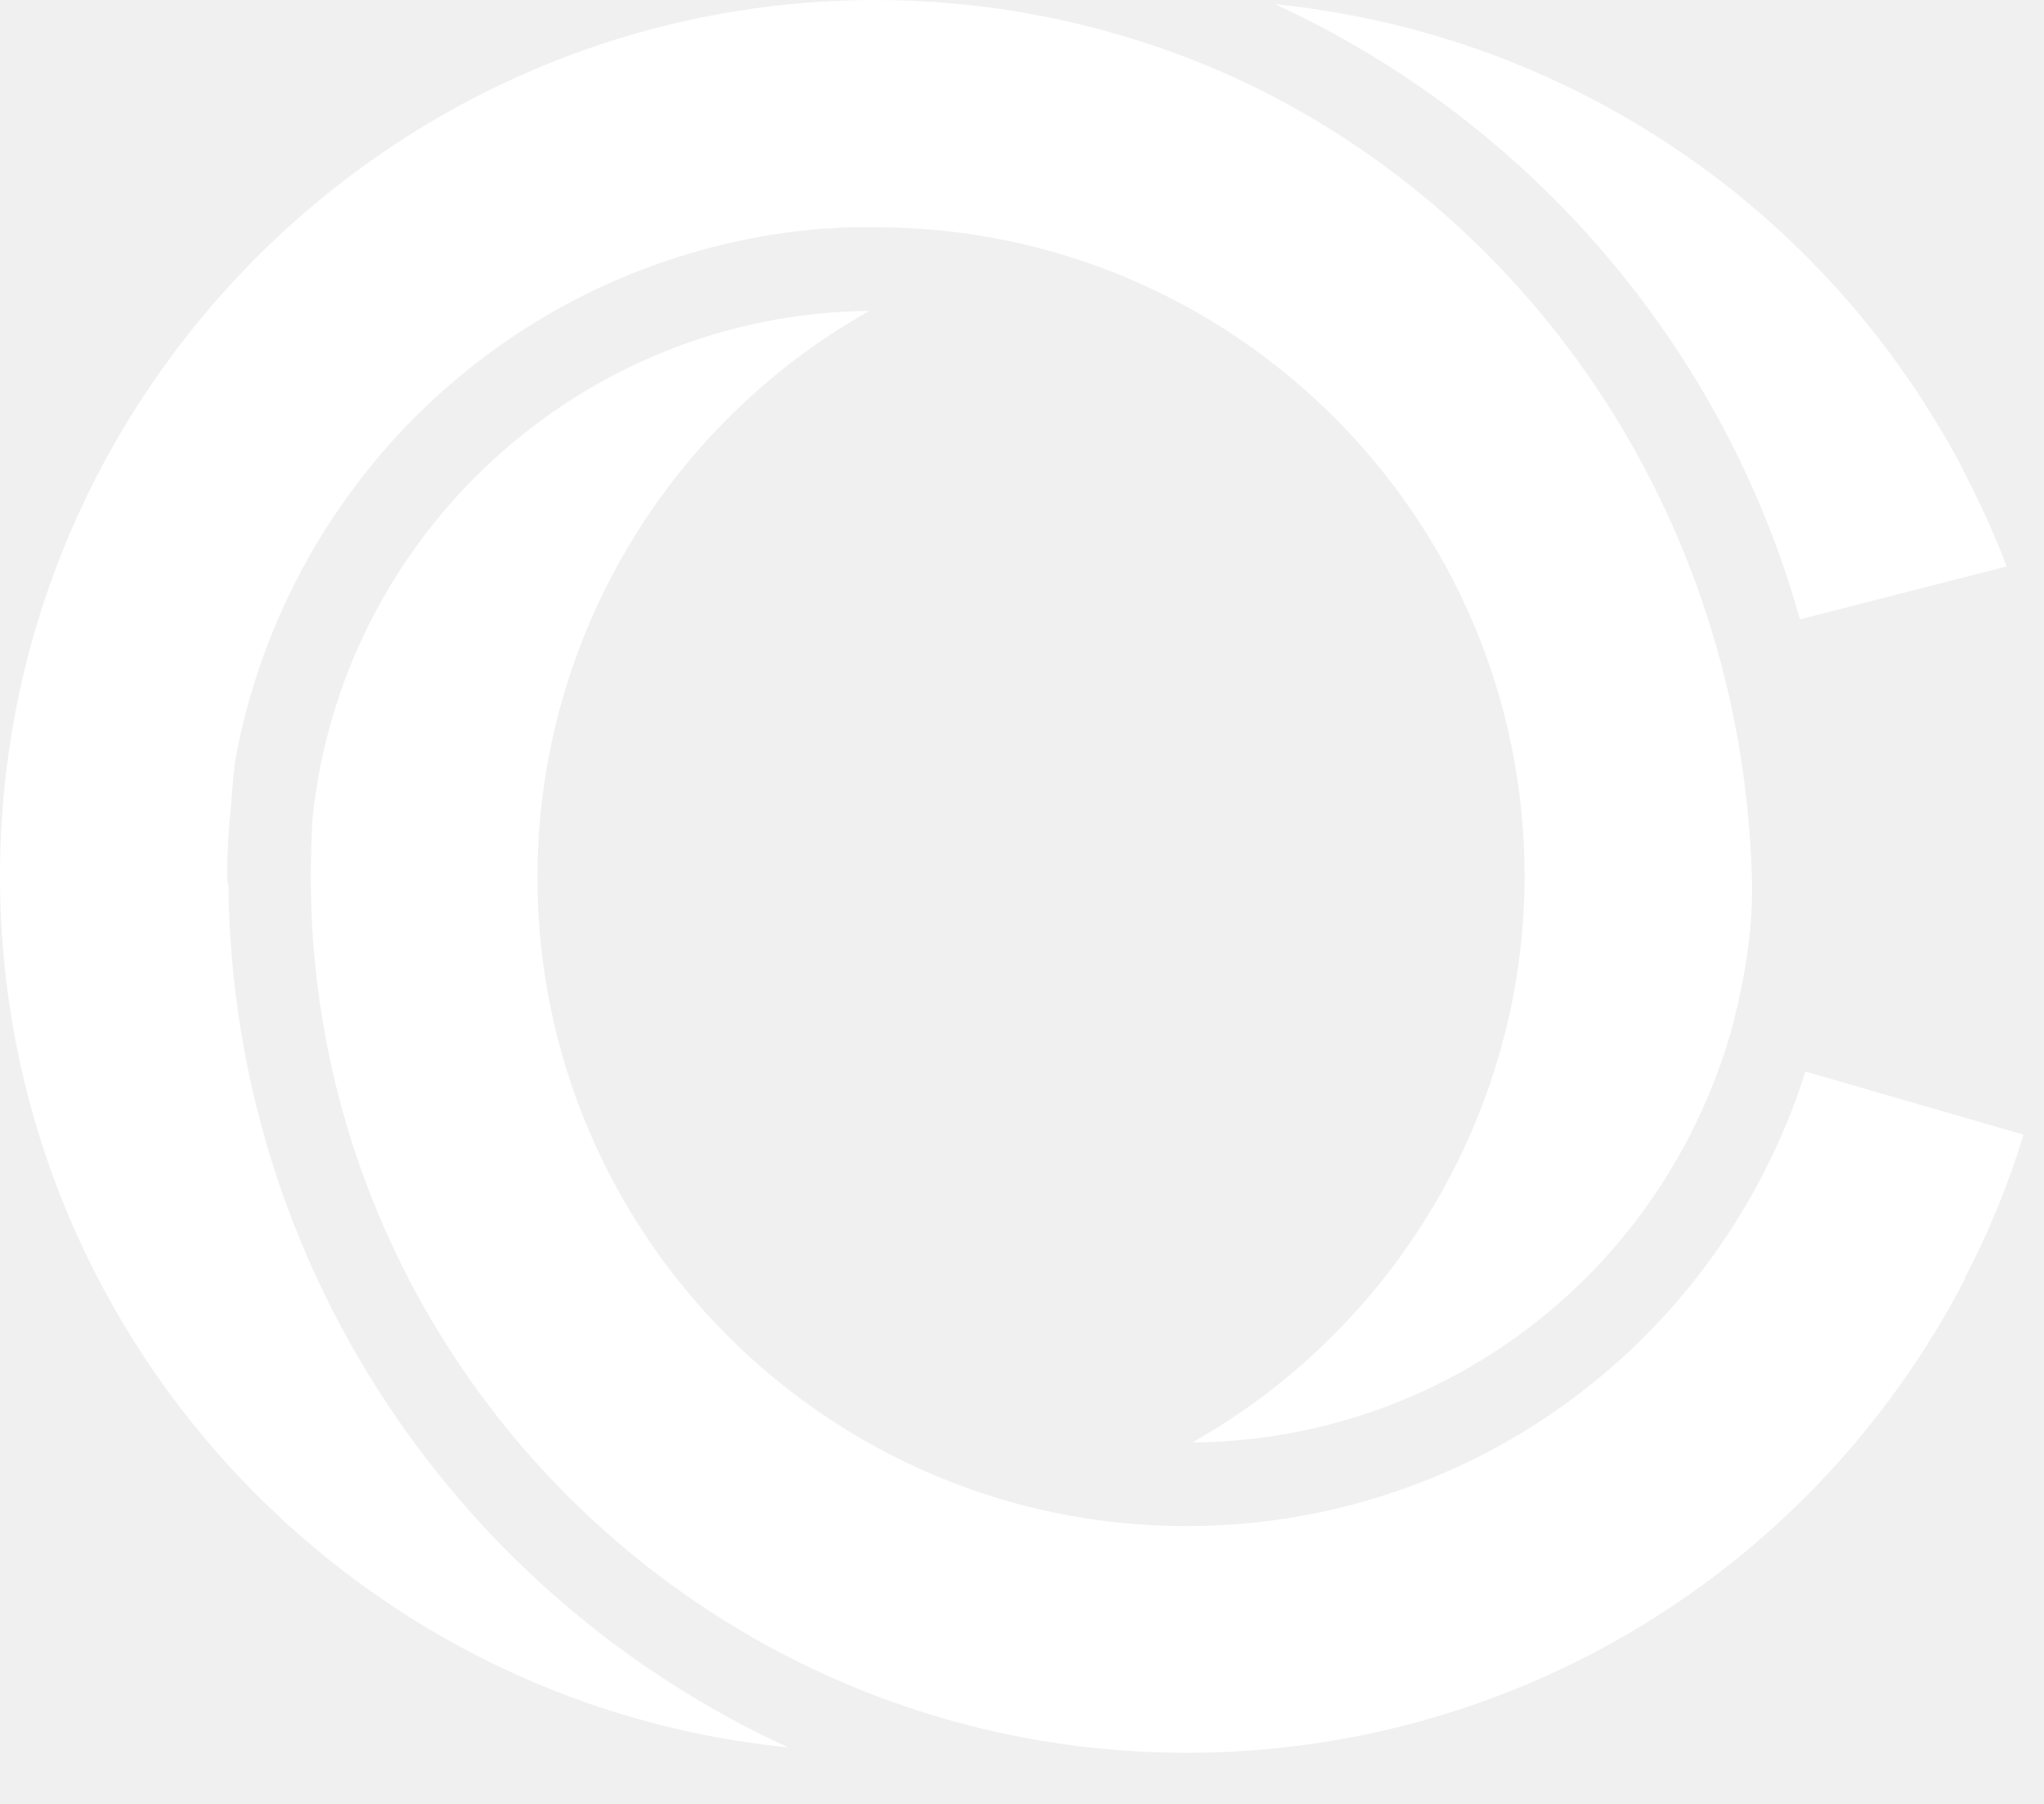
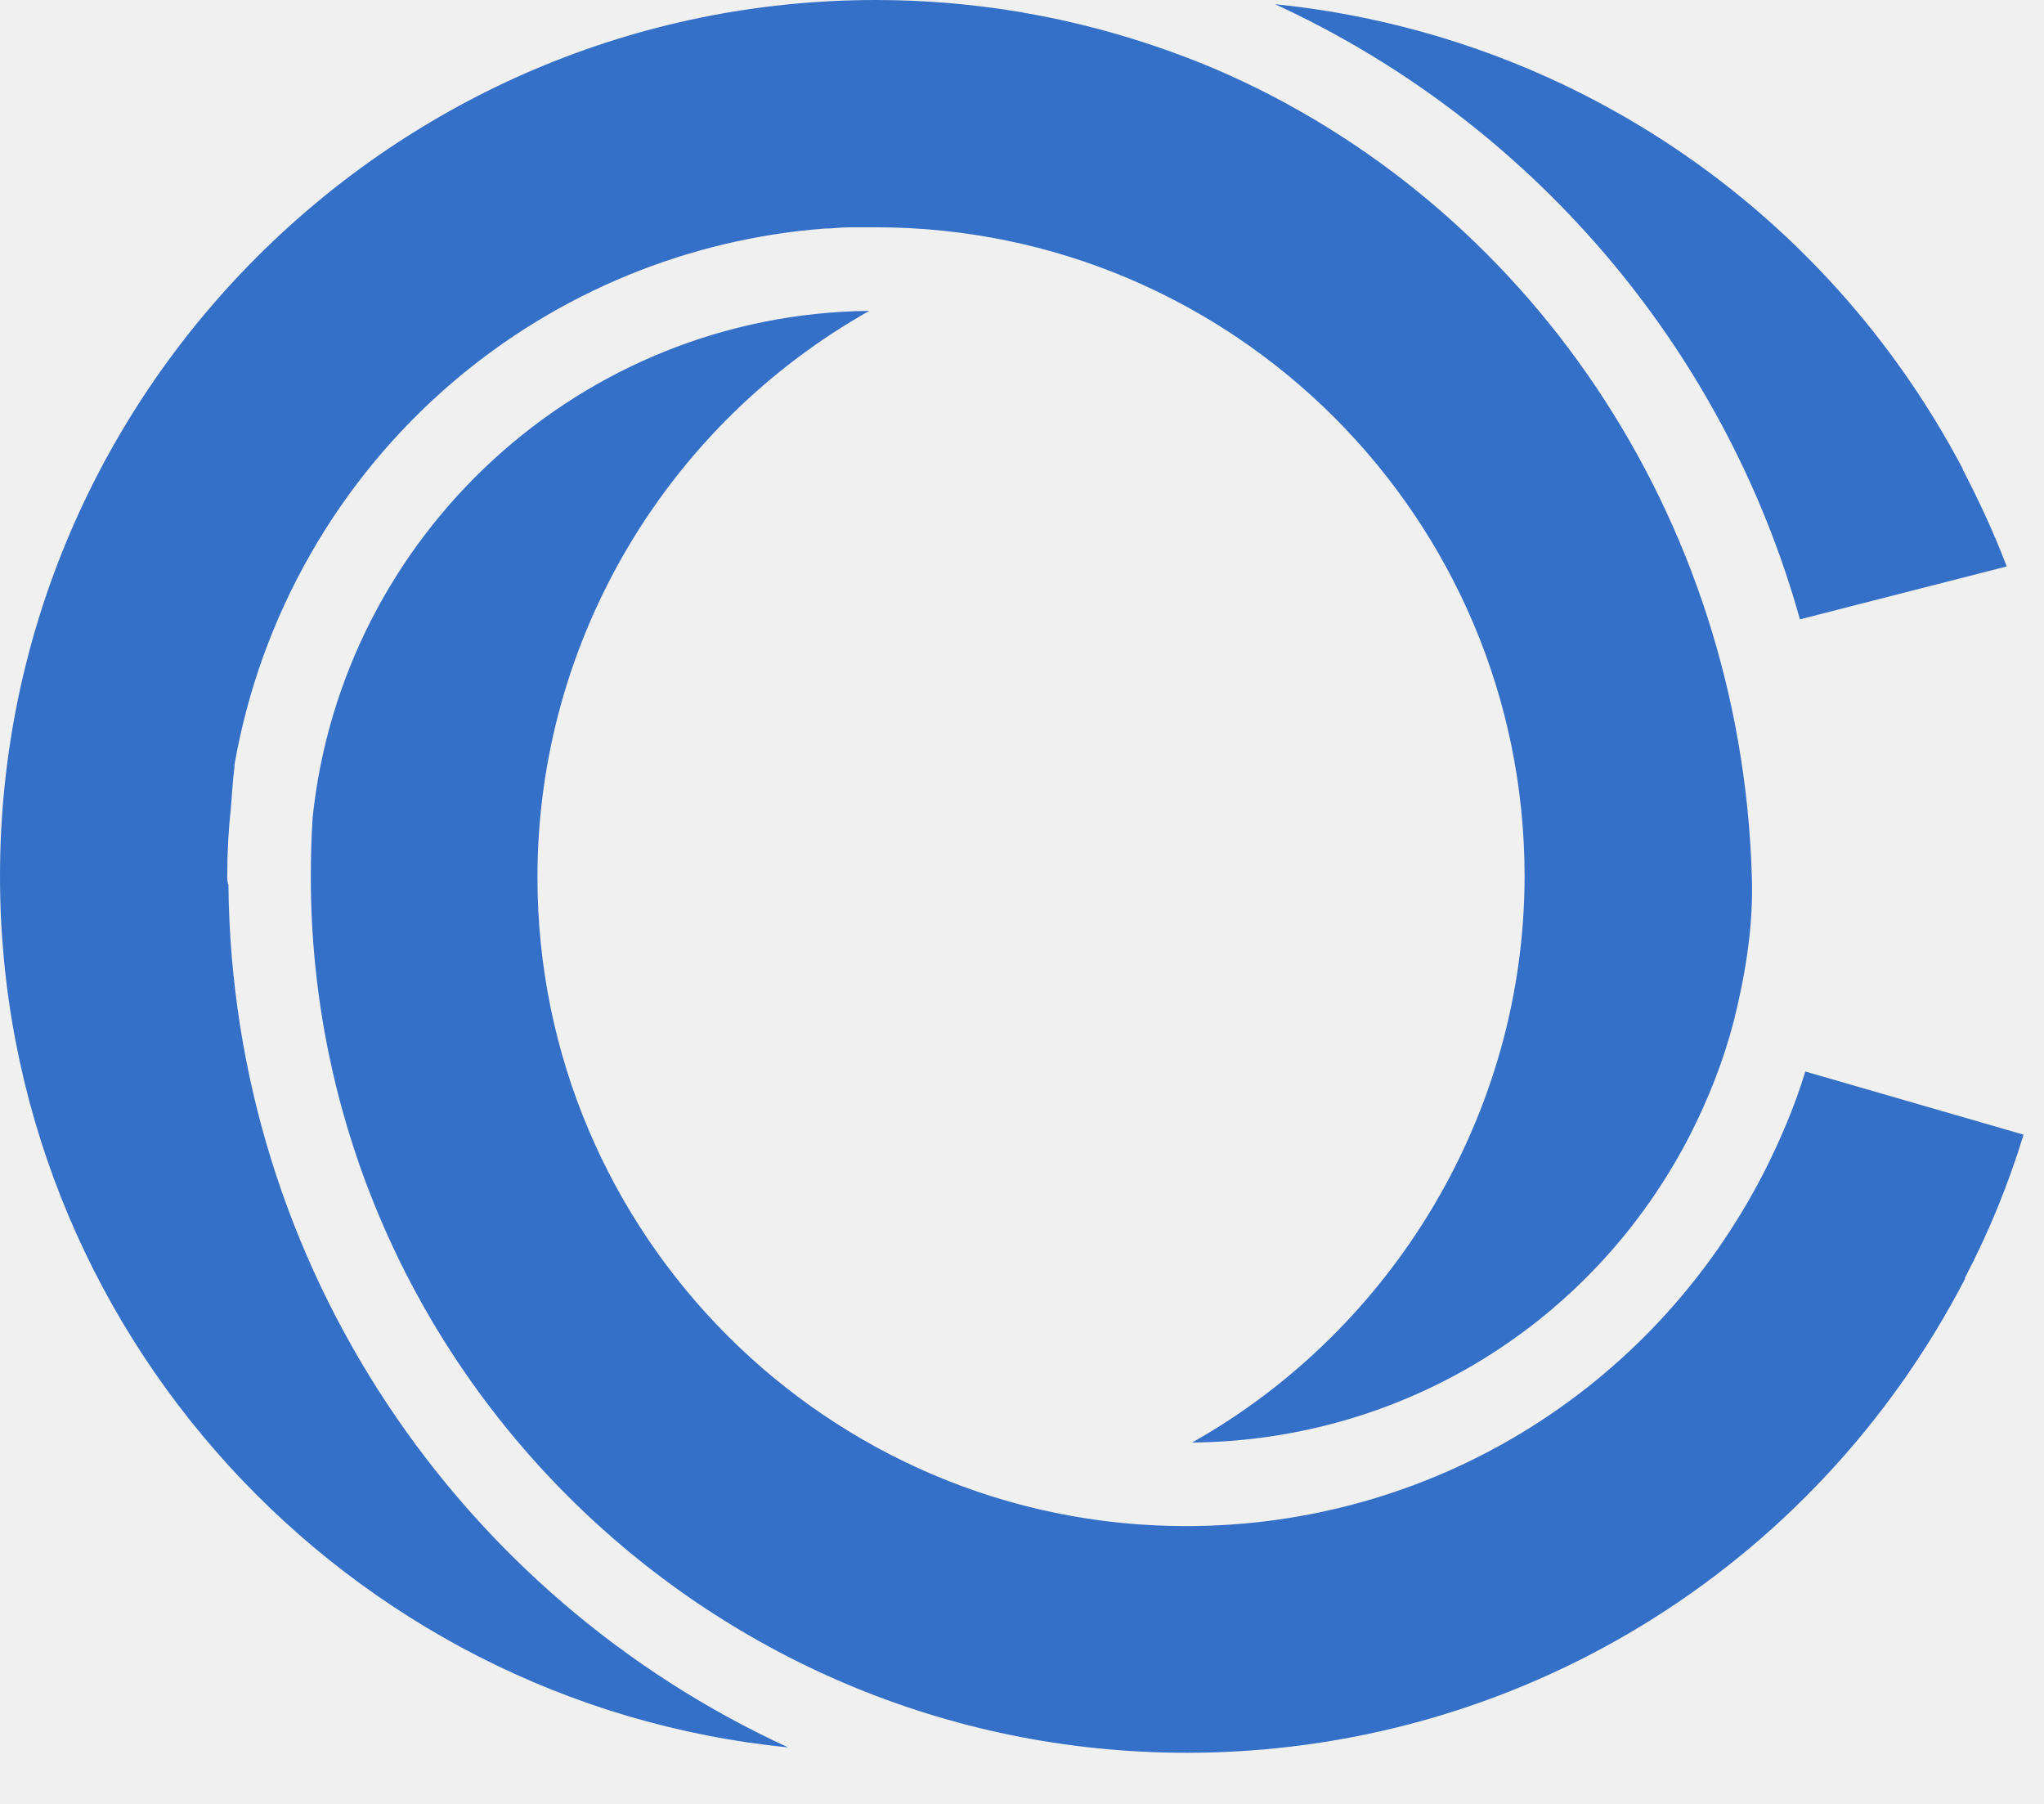
<svg xmlns="http://www.w3.org/2000/svg" width="34" height="30" viewBox="0 0 34 30" fill="none">
-   <path d="M32.65 7.81C32.92 8.33 33.17 8.87 33.38 9.42L29.94 10.3C28.67 5.75 25.43 2.01 21.21 0.07C26.05 0.56 30.34 3.42 32.65 7.8V7.81Z" fill="white" />
-   <path d="M0 14.57C0 6.54 6.54 0 14.57 0C15.39 0 16.19 0.07 16.97 0.2C16.99 0.2 17 0.2 17.02 0.21C18.13 0.4 19.2 0.72 20.22 1.15C25.38 3.37 28.96 8.55 29.14 14.57C29.17 15.4 29.03 16.22 28.84 16.98C28.67 17.64 28.42 18.27 28.11 18.88C26.5 22.01 23.33 23.96 19.83 23.99C23.17 22.11 25.36 18.51 25.36 14.57C25.36 8.62 20.52 3.78 14.57 3.78C14.57 3.78 14.56 3.78 14.55 3.78C14.55 3.78 14.54 3.78 14.53 3.78C14.51 3.78 14.49 3.78 14.48 3.78C14.38 3.78 14.28 3.78 14.17 3.78C14.04 3.78 13.92 3.79 13.79 3.8C13.77 3.8 13.75 3.8 13.73 3.8C11.46 3.97 9.29 4.86 7.55 6.34C5.62 7.98 4.33 10.25 3.9 12.72C3.9 12.73 3.9 12.75 3.9 12.76C3.87 12.99 3.86 13.21 3.84 13.44C3.8 13.81 3.78 14.18 3.78 14.56C3.78 14.61 3.78 14.67 3.8 14.72C3.86 21.08 7.66 26.56 13.11 29.06C5.76 28.33 0 22.11 0 14.57Z" fill="white" />
-   <path d="M32.69 21.26C30.17 26.12 25.21 29.15 19.74 29.15C11.7 29.15 5.17 22.61 5.17 14.58C5.17 14.26 5.18 13.93 5.2 13.6C5.69 8.9 9.65 5.22 14.46 5.17C11.12 7.05 8.94 10.62 8.94 14.59C8.94 20.54 13.78 25.38 19.73 25.38C23.78 25.38 27.46 23.14 29.33 19.52C29.61 18.97 29.85 18.41 30.03 17.82L33.66 18.87C33.41 19.69 33.08 20.5 32.68 21.26H32.69Z" fill="white" />
+   <path d="M32.65 7.81C32.92 8.33 33.17 8.87 33.38 9.42L29.94 10.3C28.67 5.75 25.43 2.01 21.21 0.07C26.05 0.56 30.34 3.42 32.65 7.8V7.81Z" fill="#3470C8" />
+   <path d="M0 14.57C0 6.54 6.54 0 14.57 0C15.39 0 16.19 0.07 16.97 0.2C16.99 0.2 17 0.2 17.02 0.21C18.13 0.4 19.2 0.72 20.22 1.15C25.38 3.37 28.96 8.55 29.14 14.57C29.17 15.4 29.03 16.22 28.84 16.98C28.67 17.64 28.42 18.27 28.11 18.88C26.5 22.01 23.33 23.96 19.83 23.99C23.17 22.11 25.36 18.51 25.36 14.57C25.36 8.62 20.52 3.78 14.57 3.78C14.57 3.78 14.56 3.78 14.55 3.78C14.55 3.78 14.54 3.78 14.53 3.78C14.51 3.78 14.49 3.78 14.48 3.78C14.38 3.78 14.28 3.78 14.17 3.78C14.04 3.78 13.92 3.79 13.79 3.8C13.77 3.8 13.75 3.8 13.73 3.8C11.46 3.97 9.29 4.86 7.55 6.34C5.62 7.98 4.33 10.25 3.9 12.72C3.9 12.73 3.9 12.75 3.9 12.76C3.87 12.99 3.86 13.21 3.84 13.44C3.8 13.81 3.78 14.18 3.78 14.56C3.78 14.61 3.78 14.67 3.8 14.72C3.86 21.08 7.66 26.56 13.11 29.06C5.76 28.33 0 22.11 0 14.57Z" fill="#3470C8" />
+   <path d="M32.69 21.26C30.17 26.12 25.21 29.15 19.74 29.15C11.7 29.15 5.17 22.61 5.17 14.58C5.17 14.26 5.18 13.93 5.2 13.6C5.69 8.9 9.65 5.22 14.46 5.17C11.12 7.05 8.94 10.62 8.94 14.59C8.94 20.54 13.78 25.38 19.73 25.38C23.78 25.38 27.46 23.14 29.33 19.52C29.61 18.97 29.85 18.41 30.03 17.82L33.66 18.87C33.41 19.69 33.08 20.5 32.68 21.26H32.69Z" fill="#3470C8" />
</svg>
